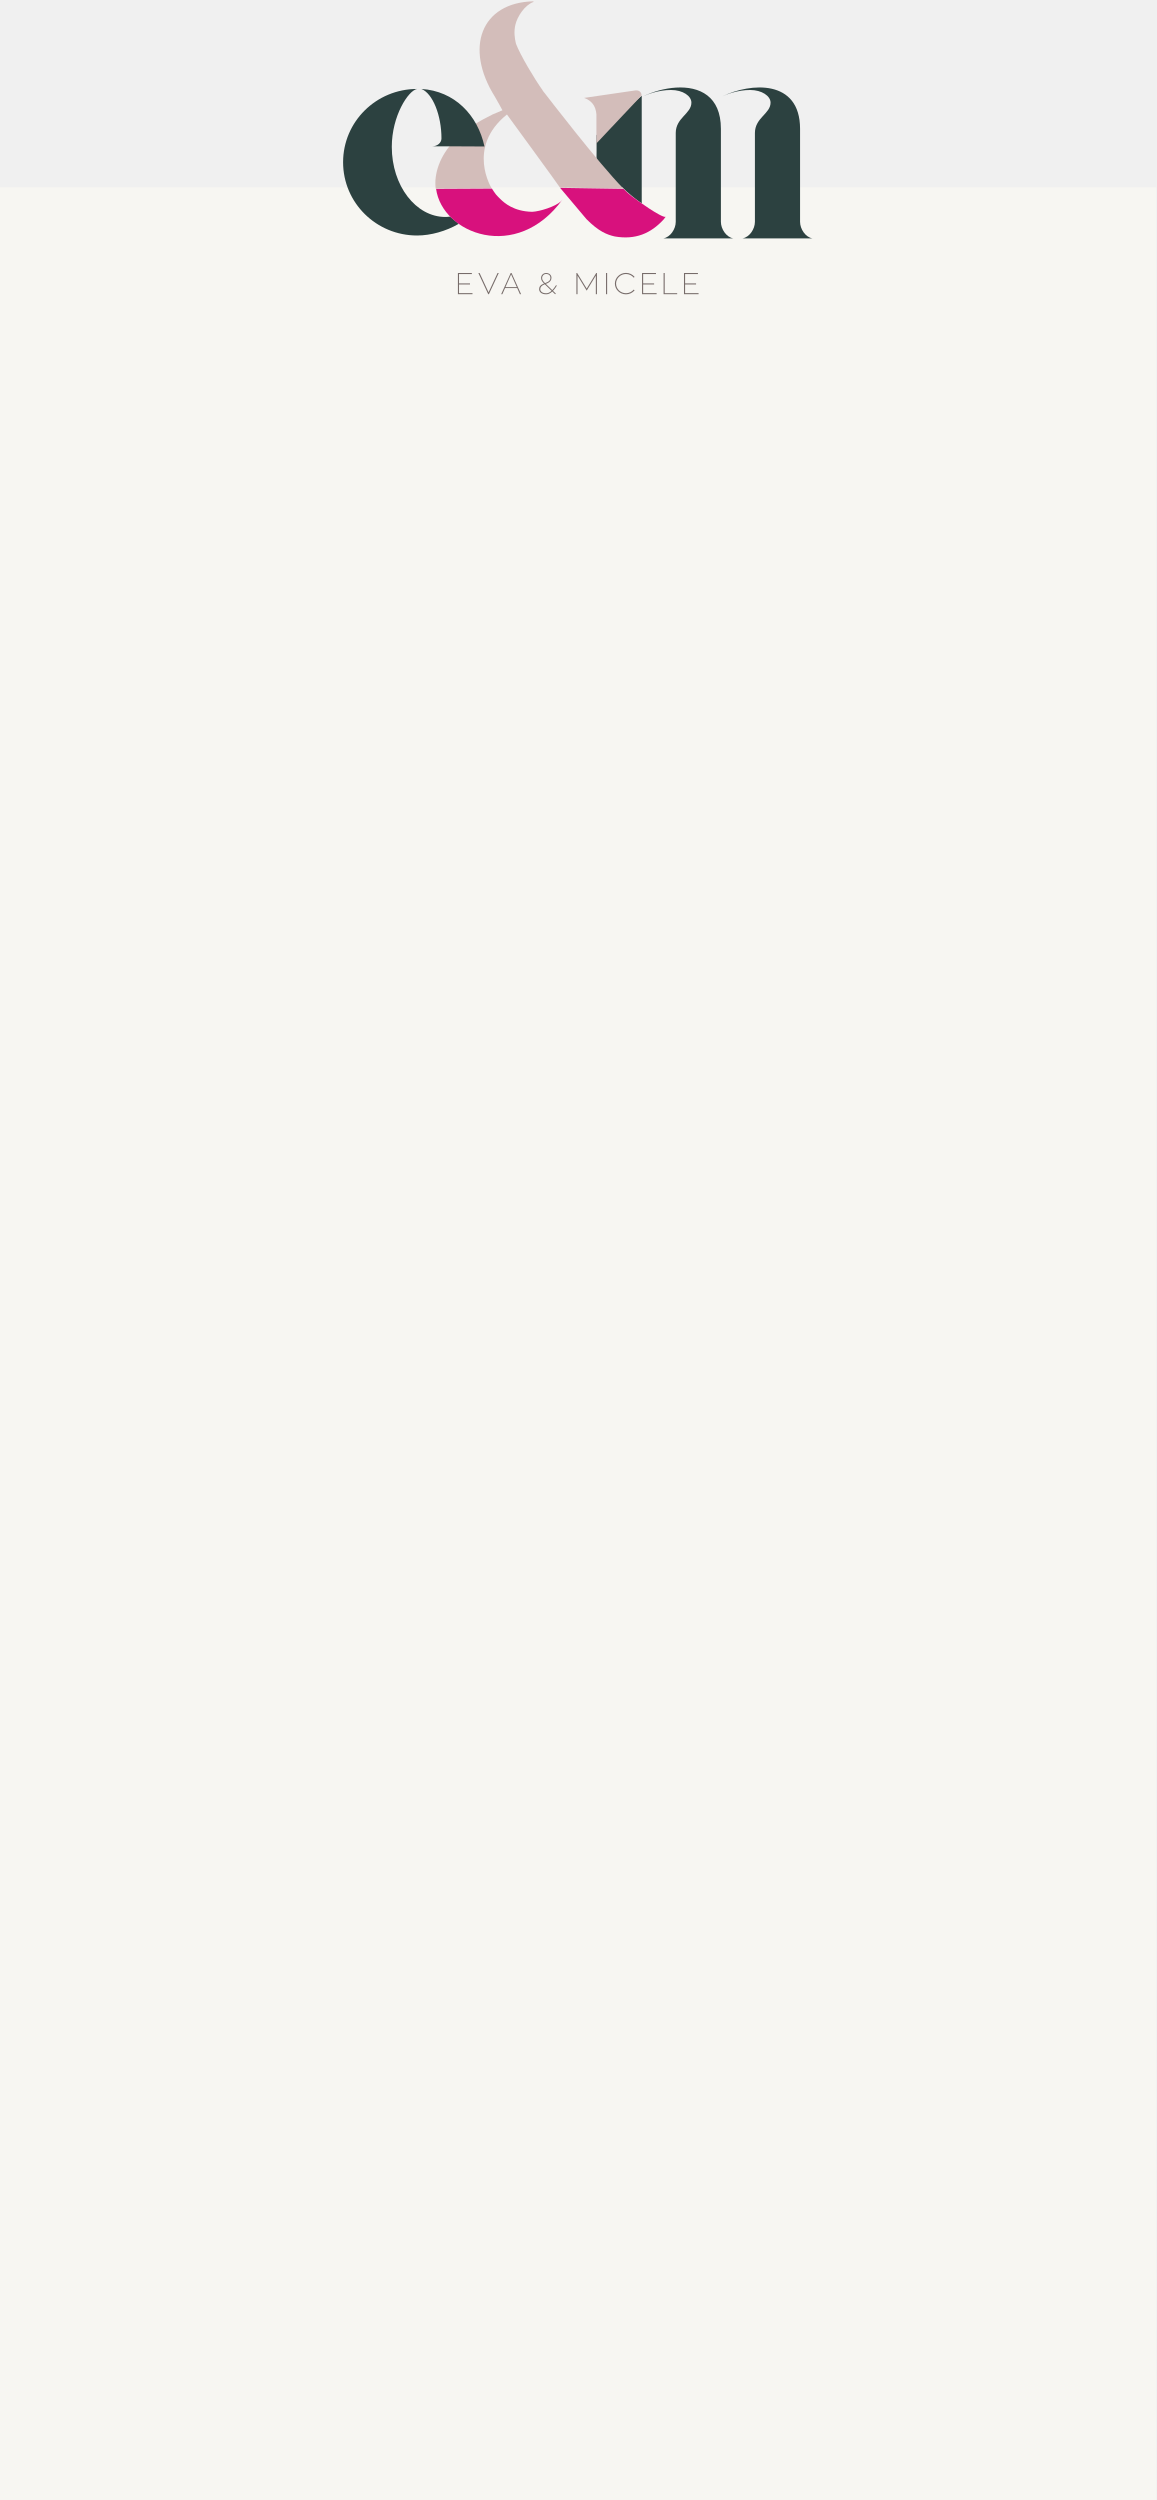
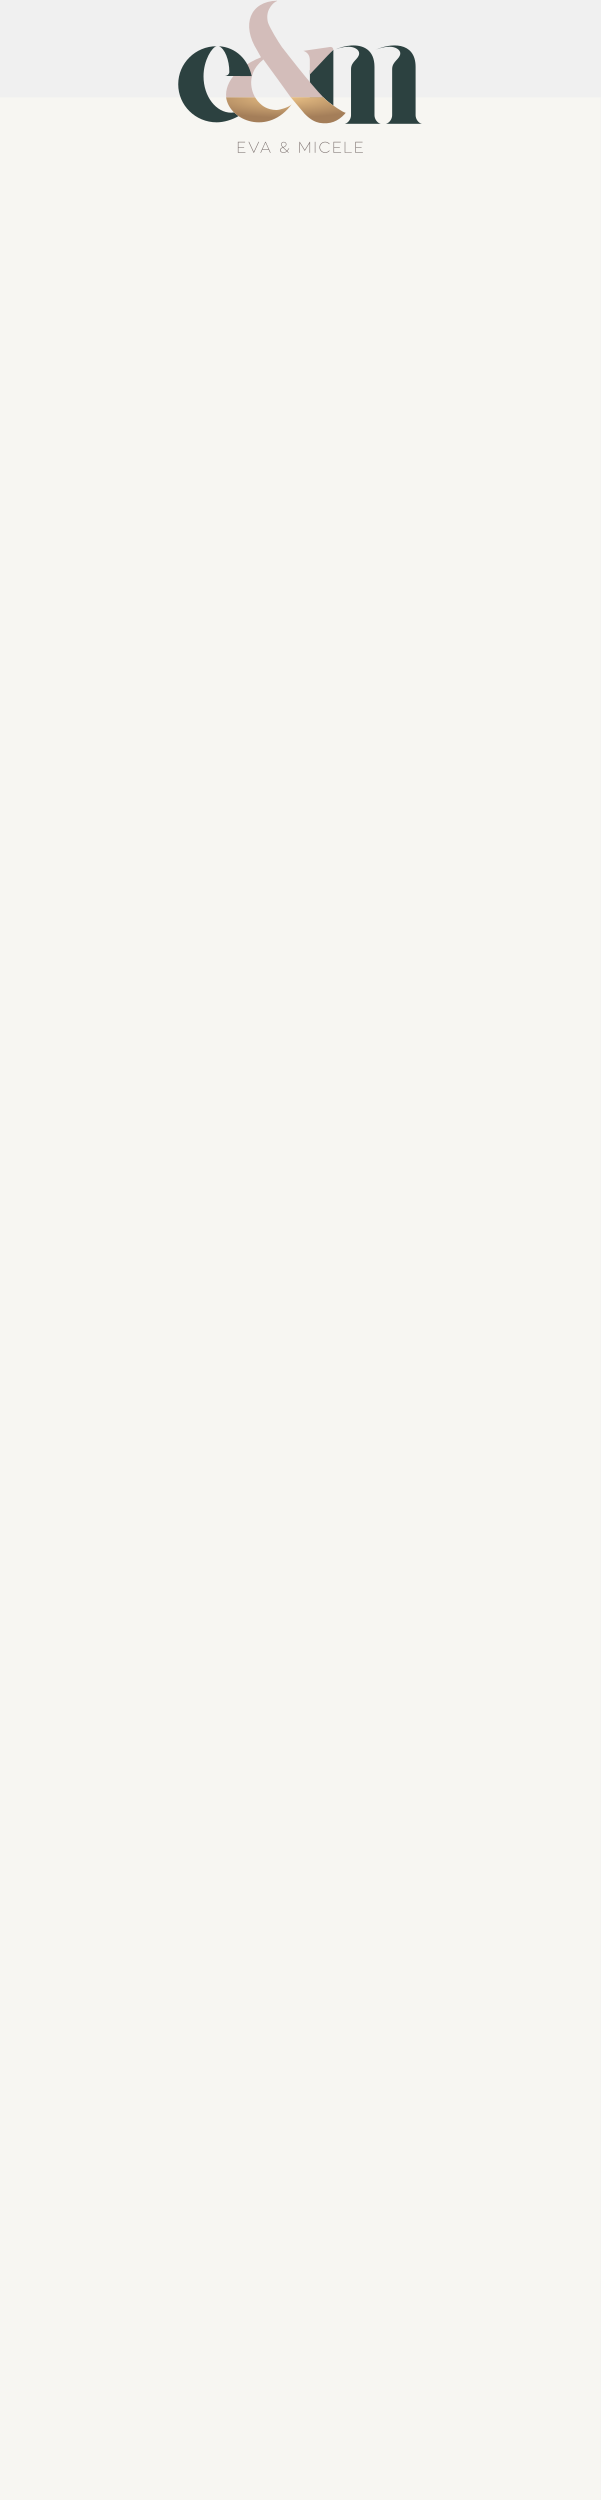
- <svg xmlns="http://www.w3.org/2000/svg" xmlns:xlink="http://www.w3.org/1999/xlink" width="500px" height="1081px" viewBox="0 0 500 1081" version="1.1">
+ <svg xmlns="http://www.w3.org/2000/svg" xmlns:xlink="http://www.w3.org/1999/xlink" width="500px" height="2081px" viewBox="0 0 500 2081" version="1.1">
  <defs>
    <path id="path-1" d="M109.845,103.077 L203.283,103.077 L203.283,37.819 L109.845,37.819 L109.845,103.077" />
+     <radialGradient cx="50%" cy="0%" fx="50%" fy="0%" r="78.177%" id="radialGradient-3">
+       <stop stop-color="#EAC186" offset="0%" />
+       <stop stop-color="#A47E59" offset="100%" />
+     </radialGradient>
  </defs>
  <g id="Page-1" stroke="none" stroke-width="1" fill="none" fill-rule="evenodd">
    <g id="background">
-       <path d="M0,1081 L500,1081 L500,81 L0,81 L0,1081 Z" id="Fill-1" fill="#F7F6F2" />
-       <g id="logo" transform="translate(148, 0)">
-         <mask id="mask-2" fill="white">
-           <use xlink:href="#path-1" />
-         </mask>
-         <g id="Clip-5" />
-         <path d="M203.284,103.076 L195.214,103.076 L173.087,103.076 C176.081,102.555 178.425,99.041 178.425,95.918 L178.425,92.273 L178.425,57.52 C178.425,50.883 185.192,49.191 185.192,44.376 C185.192,41.511 181.418,38.91 176.341,38.91 C170.875,38.91 166.06,40.861 164.367,41.642 C176.472,35.785 197.947,34.093 197.947,55.7 L197.947,92.273 L197.947,95.918 C197.947,99.041 200.29,102.555 203.284,103.076 M169.053,103.076 L160.983,103.076 L138.857,103.076 C141.85,102.555 144.192,99.041 144.192,95.918 L144.192,92.273 L144.192,57.52 C144.192,50.883 150.961,49.191 150.961,44.376 C150.961,41.511 147.316,38.91 142.111,38.91 C136.644,38.91 131.828,40.861 130.136,41.642 C138.26,37.712 150.606,35.657 157.847,41.263 C161.395,44.008 163.717,48.593 163.717,55.7 L163.717,92.273 L163.717,95.918 C163.717,99.041 166.06,102.555 169.053,103.076 M129.485,41.382 L129.485,55.467 L129.485,57.913 L129.485,65.07 L129.486,87.963 C123.283,83.555 121.248,81.099 121.248,81.099 L109.845,81.099 L109.962,65.07 L109.962,62.008 L109.962,58.432" id="Fill-4" fill="#2C4140" />
-         <path d="M121.563,81.54 C110.983,70.835 87.883,40.726 87.883,40.726 C87.88,40.723 87.877,40.719 87.875,40.716 L86.69,39.225 L86.678,39.108 C83.027,33.995 76.96,23.798 75.106,18.92 C74.455,16.317 74.195,13.585 74.846,10.721 C75.725,7.005 78.973,2.152 82.683,0.837 L82.654,0.568 C60.008,1.089 52.7,20.652 65.995,41.828 C66.784,43.085 69.249,47.685 69.249,47.685 C67.688,48.336 66.386,48.856 64.954,49.507 C59.357,52.371 54.541,54.789 48.685,60.647 C42.146,67.185 39.561,75.324 40.399,81.54 L64.591,81.415 C64.591,81.415 53.502,63.743 71.201,49.507 C71.201,49.507 93.885,80.554 94.122,81.098 L121.563,81.54 Z" id="Fill-13" fill="#D3BDBA" />
-         <path d="M129.414,41.295 C129.414,39.993 128.503,39.083 127.201,39.083 L126.811,39.083 L104.555,42.337 C107.808,43.497 109.609,45.742 109.891,49.495 L109.89,62.009" id="Fill-16" fill="#D3BDBA" />
-         <path d="M34.187,38.462 C48.507,39.337 58.539,49.688 61.488,63.34 L45.979,63.26 L39.802,63.26 L38.96,63.26 C41.066,63.26 42.891,61.757 42.891,59.877 C42.891,49.858 39.1,40.342 34.187,38.462 L34.187,38.462 Z M50.335,96.799 C44.891,99.95 38.282,101.834 32.361,101.834 C14.673,101.834 0.354,87.681 0.354,70.147 C0.354,52.614 14.673,38.462 32.361,38.462 C28.571,39.089 21.411,50.109 21.411,63.511 C21.411,80.291 31.801,93.817 44.576,93.817 C45.216,93.817 45.892,93.763 46.591,93.662 L50.335,96.799 Z" id="Fill-20" fill="#2C4140" />
-         <path d="M94.195,81.231 L105.588,94.752 C110.876,100.085 114.429,101.467 117.808,102.244 C126.773,103.797 133.401,100.949 138.987,94.863 C139.273,94.499 139.536,94.126 139.803,93.757 C138.143,94.296 127.162,86.444 125.215,84.893 C123.873,83.835 123.086,83.178 121.591,81.67" id="Fill-29" fill="#D8117D" />
-         <path d="M40.563,81.67 C43.186,101.096 75.45,113.661 95.269,86.209 C94.98,86.584 94.699,86.921 94.513,87.094 C92.131,89.317 85.437,91.443 82.116,91.587 C74.176,91.429 70.073,87.769 68.31,86.024 C68.051,85.854 66.583,84.256 66.45,84.089 C66.232,83.853 64.786,81.759 64.715,81.546" id="Fill-31" fill="#D8117D" />
+       <g id="background-copy">
+         <path d="M0,2081 L500,2081 L500,81 L0,81 L0,2081 Z" id="Fill-1" fill="#F7F6F2" />
+         <g id="logo" transform="translate(148, 0)">
+           <mask id="mask-2" fill="white">
+             <use xlink:href="#path-1" />
+           </mask>
+           <g id="Clip-5" />
+           <path d="M203.284,103.076 L195.214,103.076 L173.087,103.076 C176.081,102.555 178.425,99.041 178.425,95.918 L178.425,92.273 L178.425,57.52 C178.425,50.883 185.192,49.191 185.192,44.376 C185.192,41.511 181.418,38.91 176.341,38.91 C170.875,38.91 166.06,40.861 164.367,41.642 C176.472,35.785 197.947,34.093 197.947,55.7 L197.947,92.273 L197.947,95.918 C197.947,99.041 200.29,102.555 203.284,103.076 M169.053,103.076 L160.983,103.076 L138.857,103.076 C141.85,102.555 144.192,99.041 144.192,95.918 L144.192,92.273 L144.192,57.52 C144.192,50.883 150.961,49.191 150.961,44.376 C150.961,41.511 147.316,38.91 142.111,38.91 C136.644,38.91 131.828,40.861 130.136,41.642 C138.26,37.712 150.606,35.657 157.847,41.263 C161.395,44.008 163.717,48.593 163.717,55.7 L163.717,92.273 L163.717,95.918 C163.717,99.041 166.06,102.555 169.053,103.076 M129.485,41.382 L129.485,55.467 L129.485,57.913 L129.485,65.07 L129.486,87.963 C123.283,83.555 121.248,81.099 121.248,81.099 L109.845,81.099 L109.962,65.07 L109.962,62.008 L109.962,58.432" id="Fill-4" fill="#2C4140" />
+           <path d="M121.261,81.098 C110.681,70.393 87.883,40.726 87.883,40.726 C87.88,40.723 86.69,39.225 86.69,39.225 C83.027,33.995 76.96,23.798 75.106,18.92 C74.455,16.317 74.195,13.585 74.846,10.721 C75.725,7.005 78.973,2.152 82.683,0.837 L82.654,0.568 C60.008,1.089 52.7,20.652 65.995,41.828 C66.784,43.085 69.249,47.685 69.249,47.685 C67.688,48.336 66.386,48.856 64.954,49.507 C59.357,52.371 54.541,54.789 48.685,60.647 C42.146,67.185 39.49,74.882 40.328,81.098 L64.367,81.098 C64.367,81.098 53.502,63.743 71.201,49.507 C71.201,49.507 93.882,80.554 94.119,81.098 L121.261,81.098 Z" id="Fill-13" fill="#D3BDBA" />
+           <path d="M129.414,41.295 C129.414,39.993 128.503,39.083 127.201,39.083 L126.811,39.083 L104.555,42.337 C107.808,43.497 109.609,45.742 109.891,49.495 L109.89,62.009" id="Fill-16" fill="#D3BDBA" />
+           <path d="M34.187,38.462 C48.507,39.337 58.539,49.688 61.488,63.34 L45.979,63.26 L39.802,63.26 L38.96,63.26 C41.066,63.26 42.891,61.757 42.891,59.877 C42.891,49.858 39.1,40.342 34.187,38.462 L34.187,38.462 Z M50.588,96.636 C45.144,99.787 38.282,101.834 32.361,101.834 C14.673,101.834 0.354,87.681 0.354,70.147 C0.354,52.614 14.673,38.462 32.361,38.462 C28.571,39.089 21.411,50.109 21.411,63.511 C21.411,80.291 31.801,93.817 44.576,93.817 C45.216,93.817 46.197,93.676 46.896,93.574 L50.588,96.636 Z" id="Fill-20" fill="#2C4140" />
+           <path d="M94.016,80.957 L105.588,94.752 C110.876,100.085 114.429,101.467 117.808,102.244 C126.773,103.797 133.401,100.949 138.987,94.863 C139.273,94.499 139.536,94.126 139.803,93.757 C138.143,94.296 127.271,86.338 125.324,84.787 C123.982,83.729 122.63,82.465 121.135,80.957 L94.016,80.957 Z M40.22,81.043 C42.843,100.469 75.45,113.661 95.269,86.209 C94.98,86.584 94.699,86.921 94.513,87.094 C92.131,89.317 85.437,91.443 82.116,91.587 C74.176,91.429 70.073,87.769 68.31,86.024 C68.051,85.854 66.583,84.256 66.45,84.089 C66.232,83.853 64.401,81.256 64.33,81.043 L40.22,81.043 Z" id="Fill-29" fill="url(#radialGradient-3)" />
+         </g>
+         <path d="M198.479,126.762 L198.479,122.99 L203.224,122.99 L203.224,122.55 L198.479,122.55 L198.479,118.505 L204.03,118.505 L204.03,118.052 L198,118.052 L198,127.215 L204.303,127.215 L204.303,126.762 L198.479,126.762 Z M211.252,126.41 L207.378,118.052 L206.845,118.052 L211.109,127.215 L211.395,127.215 L215.659,118.052 L215.139,118.052 L211.252,126.41 Z M224.812,127.215 L225.319,127.215 L221.198,118.052 L220.834,118.052 L216.7,127.215 L217.22,127.215 L218.39,124.563 L223.629,124.563 L224.812,127.215 Z M221.003,118.637 L223.46,124.149 L218.572,124.149 L221.003,118.637 Z M240.424,123.316 C240.125,123.771 239.553,124.695 238.799,125.449 L236.005,122.744 C238.073,122.042 238.448,120.95 238.448,120.092 C238.448,119.025 237.592,118.052 236.148,118.052 C234.835,118.052 233.965,119.077 233.965,120.157 C233.965,121.119 234.431,121.769 235.251,122.588 C233.678,123.199 233.12,124.005 233.12,125.02 C233.12,126.164 234.03,127.254 236.213,127.254 C237.202,127.254 238.073,126.723 238.799,126.047 L240.047,127.241 L240.346,126.944 L239.098,125.748 C239.917,124.903 240.515,123.94 240.788,123.498 L240.424,123.316 Z M236.148,118.466 C237.436,118.466 238.008,119.286 238.008,120.144 C238.008,120.976 237.579,121.782 235.68,122.432 C234.913,121.652 234.405,121.08 234.405,120.17 C234.405,119.325 235.082,118.466 236.148,118.466 L236.148,118.466 Z M236.213,126.814 C234.353,126.814 233.612,125.904 233.612,125.007 C233.612,124.174 234.133,123.459 235.563,122.913 L238.5,125.748 C237.852,126.359 237.072,126.814 236.213,126.814 L236.213,126.814 Z M257.806,118.052 L253.685,124.785 L249.564,118.052 L249.24,118.052 L249.24,127.215 L249.719,127.215 L249.719,119.17 L253.685,125.669 L257.638,119.17 L257.638,127.215 L258.117,127.215 L258.117,118.052 L257.806,118.052 Z M262.524,118.052 L262.045,118.052 L262.045,127.215 L262.524,127.215 L262.524,118.052 Z M270.675,126.788 C268.309,126.788 266.385,124.942 266.385,122.64 C266.385,120.339 268.309,118.479 270.675,118.479 C272.04,118.479 273.249,119.116 274.029,120.066 L274.406,119.741 C273.522,118.687 272.183,118 270.675,118 C268.036,118 265.88,120.092 265.88,122.64 C265.88,125.189 268.036,127.267 270.675,127.267 C272.183,127.267 273.522,126.593 274.406,125.54 L274.029,125.215 C273.249,126.164 272.04,126.788 270.675,126.788 L270.675,126.788 Z M278.095,126.762 L278.095,122.99 L282.84,122.99 L282.84,122.55 L278.095,122.55 L278.095,118.505 L283.646,118.505 L283.646,118.052 L277.616,118.052 L277.616,127.215 L283.919,127.215 L283.919,126.762 L278.095,126.762 Z M287.416,126.775 L287.416,118.052 L286.937,118.052 L286.937,127.215 L292.811,127.215 L292.811,126.775 L287.416,126.775 Z M296.236,126.762 L296.236,122.99 L300.981,122.99 L300.981,122.55 L296.236,122.55 L296.236,118.505 L301.787,118.505 L301.787,118.052 L295.757,118.052 L295.757,127.215 L302.06,127.215 L302.06,126.762 L296.236,126.762 Z" id="eva&amp;micele" fill="#776C6A" />
      </g>
-       <path d="M198.479,126.762 L198.479,122.99 L203.224,122.99 L203.224,122.55 L198.479,122.55 L198.479,118.505 L204.03,118.505 L204.03,118.052 L198,118.052 L198,127.215 L204.303,127.215 L204.303,126.762 L198.479,126.762 Z M211.252,126.41 L207.378,118.052 L206.845,118.052 L211.109,127.215 L211.395,127.215 L215.659,118.052 L215.139,118.052 L211.252,126.41 Z M224.812,127.215 L225.319,127.215 L221.198,118.052 L220.834,118.052 L216.7,127.215 L217.22,127.215 L218.39,124.563 L223.629,124.563 L224.812,127.215 Z M221.003,118.637 L223.46,124.149 L218.572,124.149 L221.003,118.637 Z M240.424,123.316 C240.125,123.771 239.553,124.695 238.799,125.449 L236.005,122.744 C238.073,122.042 238.448,120.95 238.448,120.092 C238.448,119.025 237.592,118.052 236.148,118.052 C234.835,118.052 233.965,119.077 233.965,120.157 C233.965,121.119 234.431,121.769 235.251,122.588 C233.678,123.199 233.12,124.005 233.12,125.02 C233.12,126.164 234.03,127.254 236.213,127.254 C237.202,127.254 238.073,126.723 238.799,126.047 L240.047,127.241 L240.346,126.944 L239.098,125.748 C239.917,124.903 240.515,123.94 240.788,123.498 L240.424,123.316 Z M236.148,118.466 C237.436,118.466 238.008,119.286 238.008,120.144 C238.008,120.976 237.579,121.782 235.68,122.432 C234.913,121.652 234.405,121.08 234.405,120.17 C234.405,119.325 235.082,118.466 236.148,118.466 L236.148,118.466 Z M236.213,126.814 C234.353,126.814 233.612,125.904 233.612,125.007 C233.612,124.174 234.133,123.459 235.563,122.913 L238.5,125.748 C237.852,126.359 237.072,126.814 236.213,126.814 L236.213,126.814 Z M257.806,118.052 L253.685,124.785 L249.564,118.052 L249.24,118.052 L249.24,127.215 L249.719,127.215 L249.719,119.17 L253.685,125.669 L257.638,119.17 L257.638,127.215 L258.117,127.215 L258.117,118.052 L257.806,118.052 Z M262.524,118.052 L262.045,118.052 L262.045,127.215 L262.524,127.215 L262.524,118.052 Z M270.675,126.788 C268.309,126.788 266.385,124.942 266.385,122.64 C266.385,120.339 268.309,118.479 270.675,118.479 C272.04,118.479 273.249,119.116 274.029,120.066 L274.406,119.741 C273.522,118.687 272.183,118 270.675,118 C268.036,118 265.88,120.092 265.88,122.64 C265.88,125.189 268.036,127.267 270.675,127.267 C272.183,127.267 273.522,126.593 274.406,125.54 L274.029,125.215 C273.249,126.164 272.04,126.788 270.675,126.788 L270.675,126.788 Z M278.095,126.762 L278.095,122.99 L282.84,122.99 L282.84,122.55 L278.095,122.55 L278.095,118.505 L283.646,118.505 L283.646,118.052 L277.616,118.052 L277.616,127.215 L283.919,127.215 L283.919,126.762 L278.095,126.762 Z M287.416,126.775 L287.416,118.052 L286.937,118.052 L286.937,127.215 L292.811,127.215 L292.811,126.775 L287.416,126.775 Z M296.236,126.762 L296.236,122.99 L300.981,122.99 L300.981,122.55 L296.236,122.55 L296.236,118.505 L301.787,118.505 L301.787,118.052 L295.757,118.052 L295.757,127.215 L302.06,127.215 L302.06,126.762 L296.236,126.762 Z" id="eva&amp;micele" fill="#776C6A" />
    </g>
  </g>
</svg>
